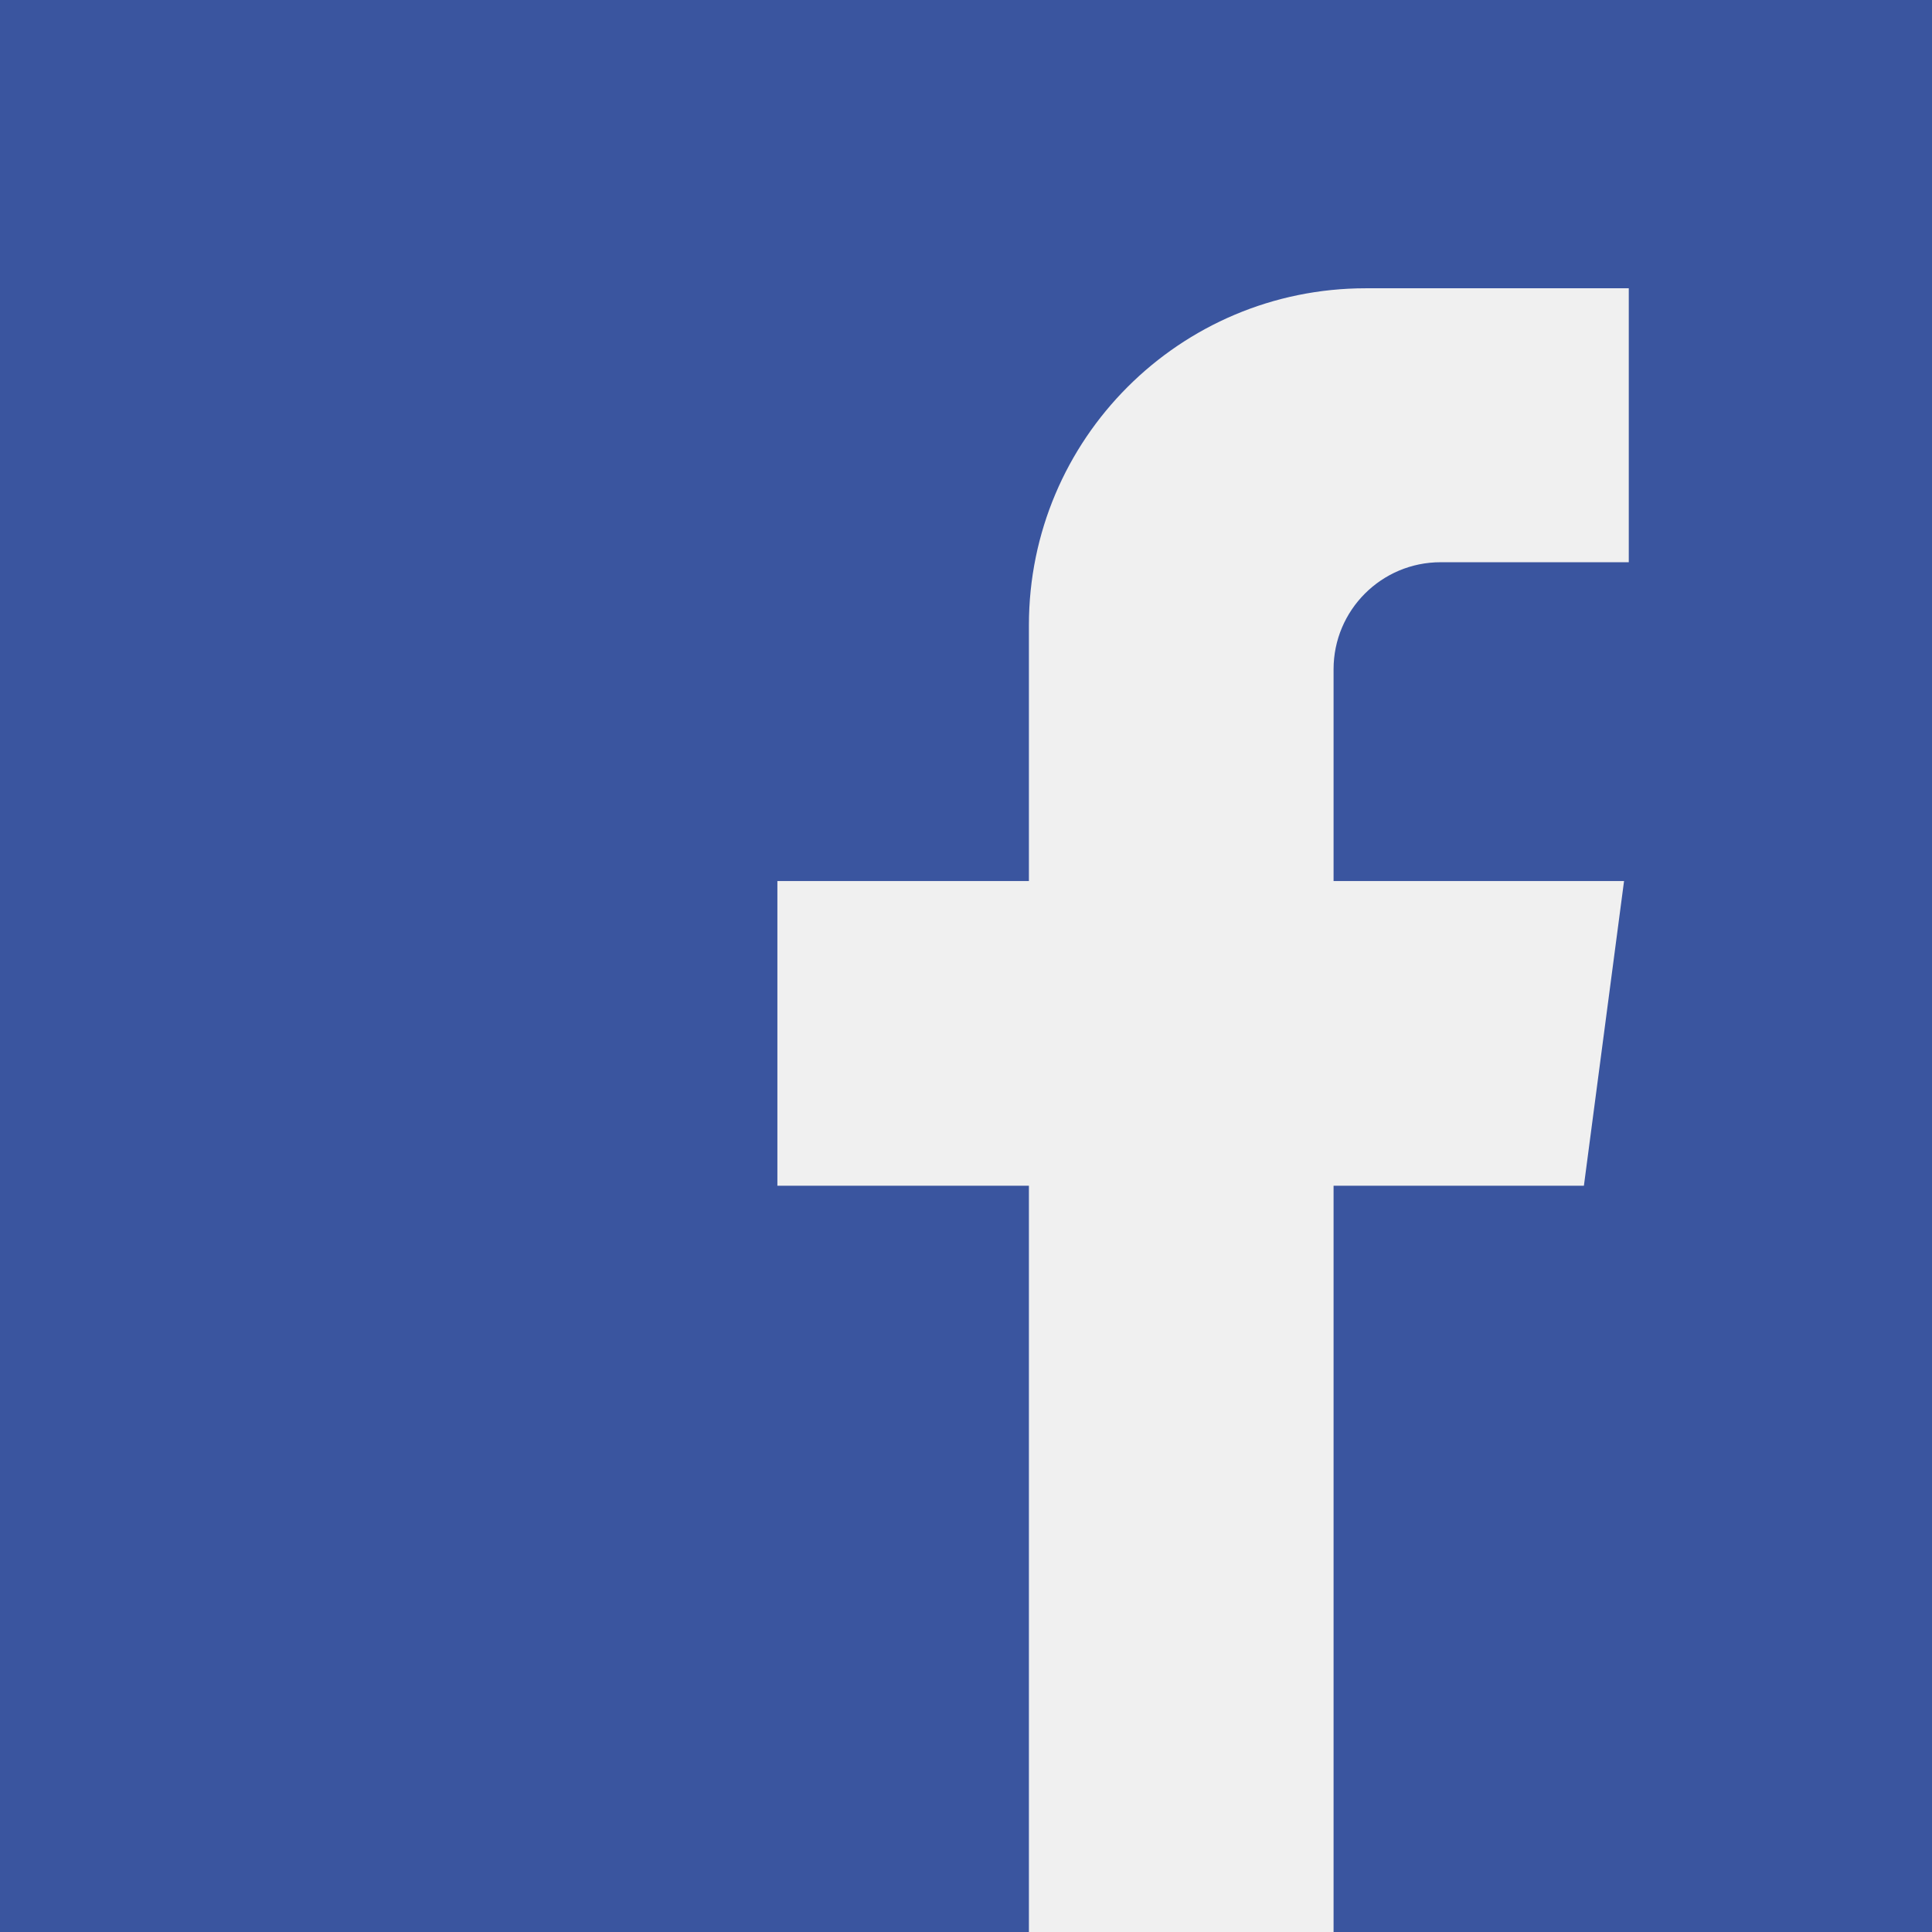
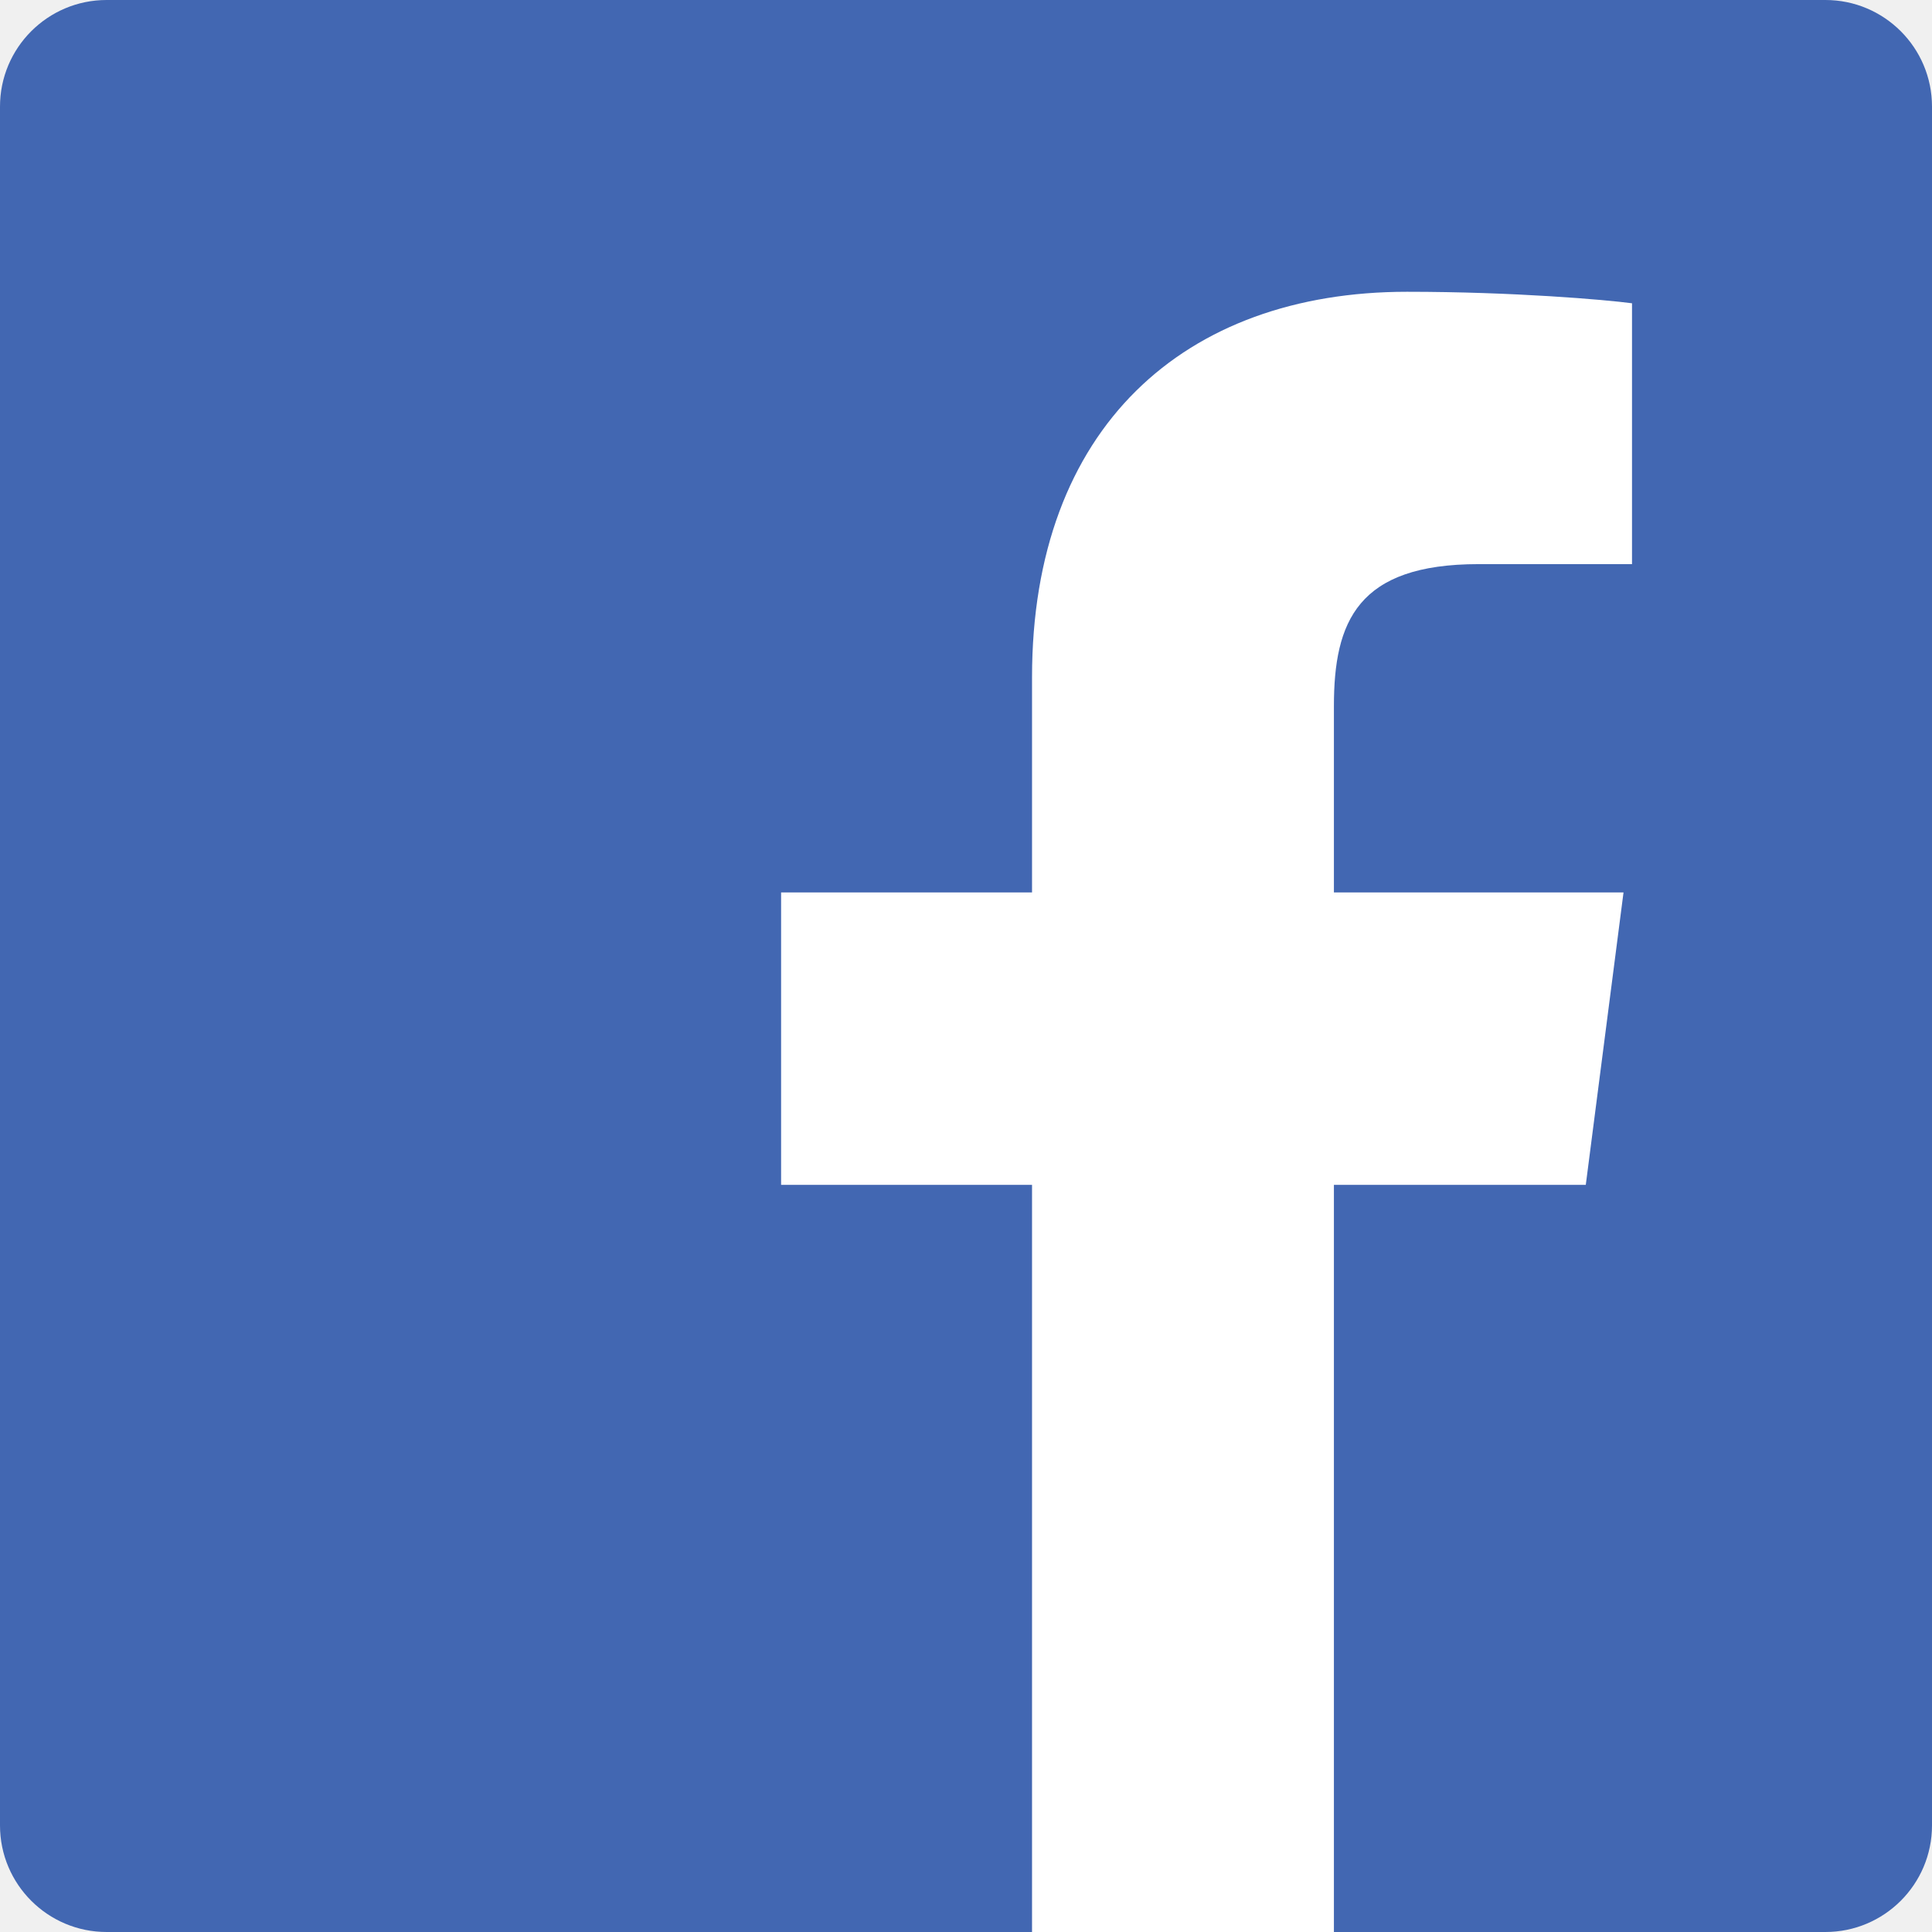
- <svg xmlns="http://www.w3.org/2000/svg" version="1.1" id="Capa_1" x="0px" y="0px" viewBox="0 0 455.73 455.73" style="enable-background:new 0 0 455.73 455.73;" xml:space="preserve">
-   <path style="fill:#3A559F;" d="M0,0v455.73h242.704V279.691h-59.33v-71.864h59.33v-60.353c0-43.893,35.582-79.475,79.475-79.475  h62.025v64.622h-44.382c-13.947,0-25.254,11.307-25.254,25.254v49.953h68.521l-9.47,71.864h-59.051V455.73H455.73V0H0z" />
-   <g>
- </g>
-   <g>
- </g>
-   <g>
- </g>
-   <g>
- </g>
-   <g>
- </g>
-   <g>
- </g>
-   <g>
- </g>
-   <g>
- </g>
-   <g>
- </g>
-   <g>
- </g>
-   <g>
- </g>
-   <g>
- </g>
-   <g>
- </g>
-   <g>
- </g>
-   <g>
- </g>
+ <svg xmlns="http://www.w3.org/2000/svg" height="512pt" viewBox="0 0 512 512" width="512pt">
+   <path d="m483.738 0h-455.5c-15.598.008-28.242 12.66-28.238 28.262v455.5c.008 15.598 12.66 28.242 28.262 28.238h455.477c15.605.004 28.258-12.645 28.262-28.25 0-.004 0-.008 0-.012v-455.5c-.008-15.598-12.66-28.242-28.262-28.238zm0 0" fill="#4267b2" />
+   <path d="m353.5 512v-198h66.75l10-77.5h-76.75v-49.359c0-22.387 6.215-37.641 38.316-37.641h40.684v-69.129c-7.078-.941-31.363-3.047-59.621-3.047-59 0-99.379 36-99.379 102.141v57.035h-66.5v77.5h66.5v198zm0 0" fill="#fff" />
</svg>
